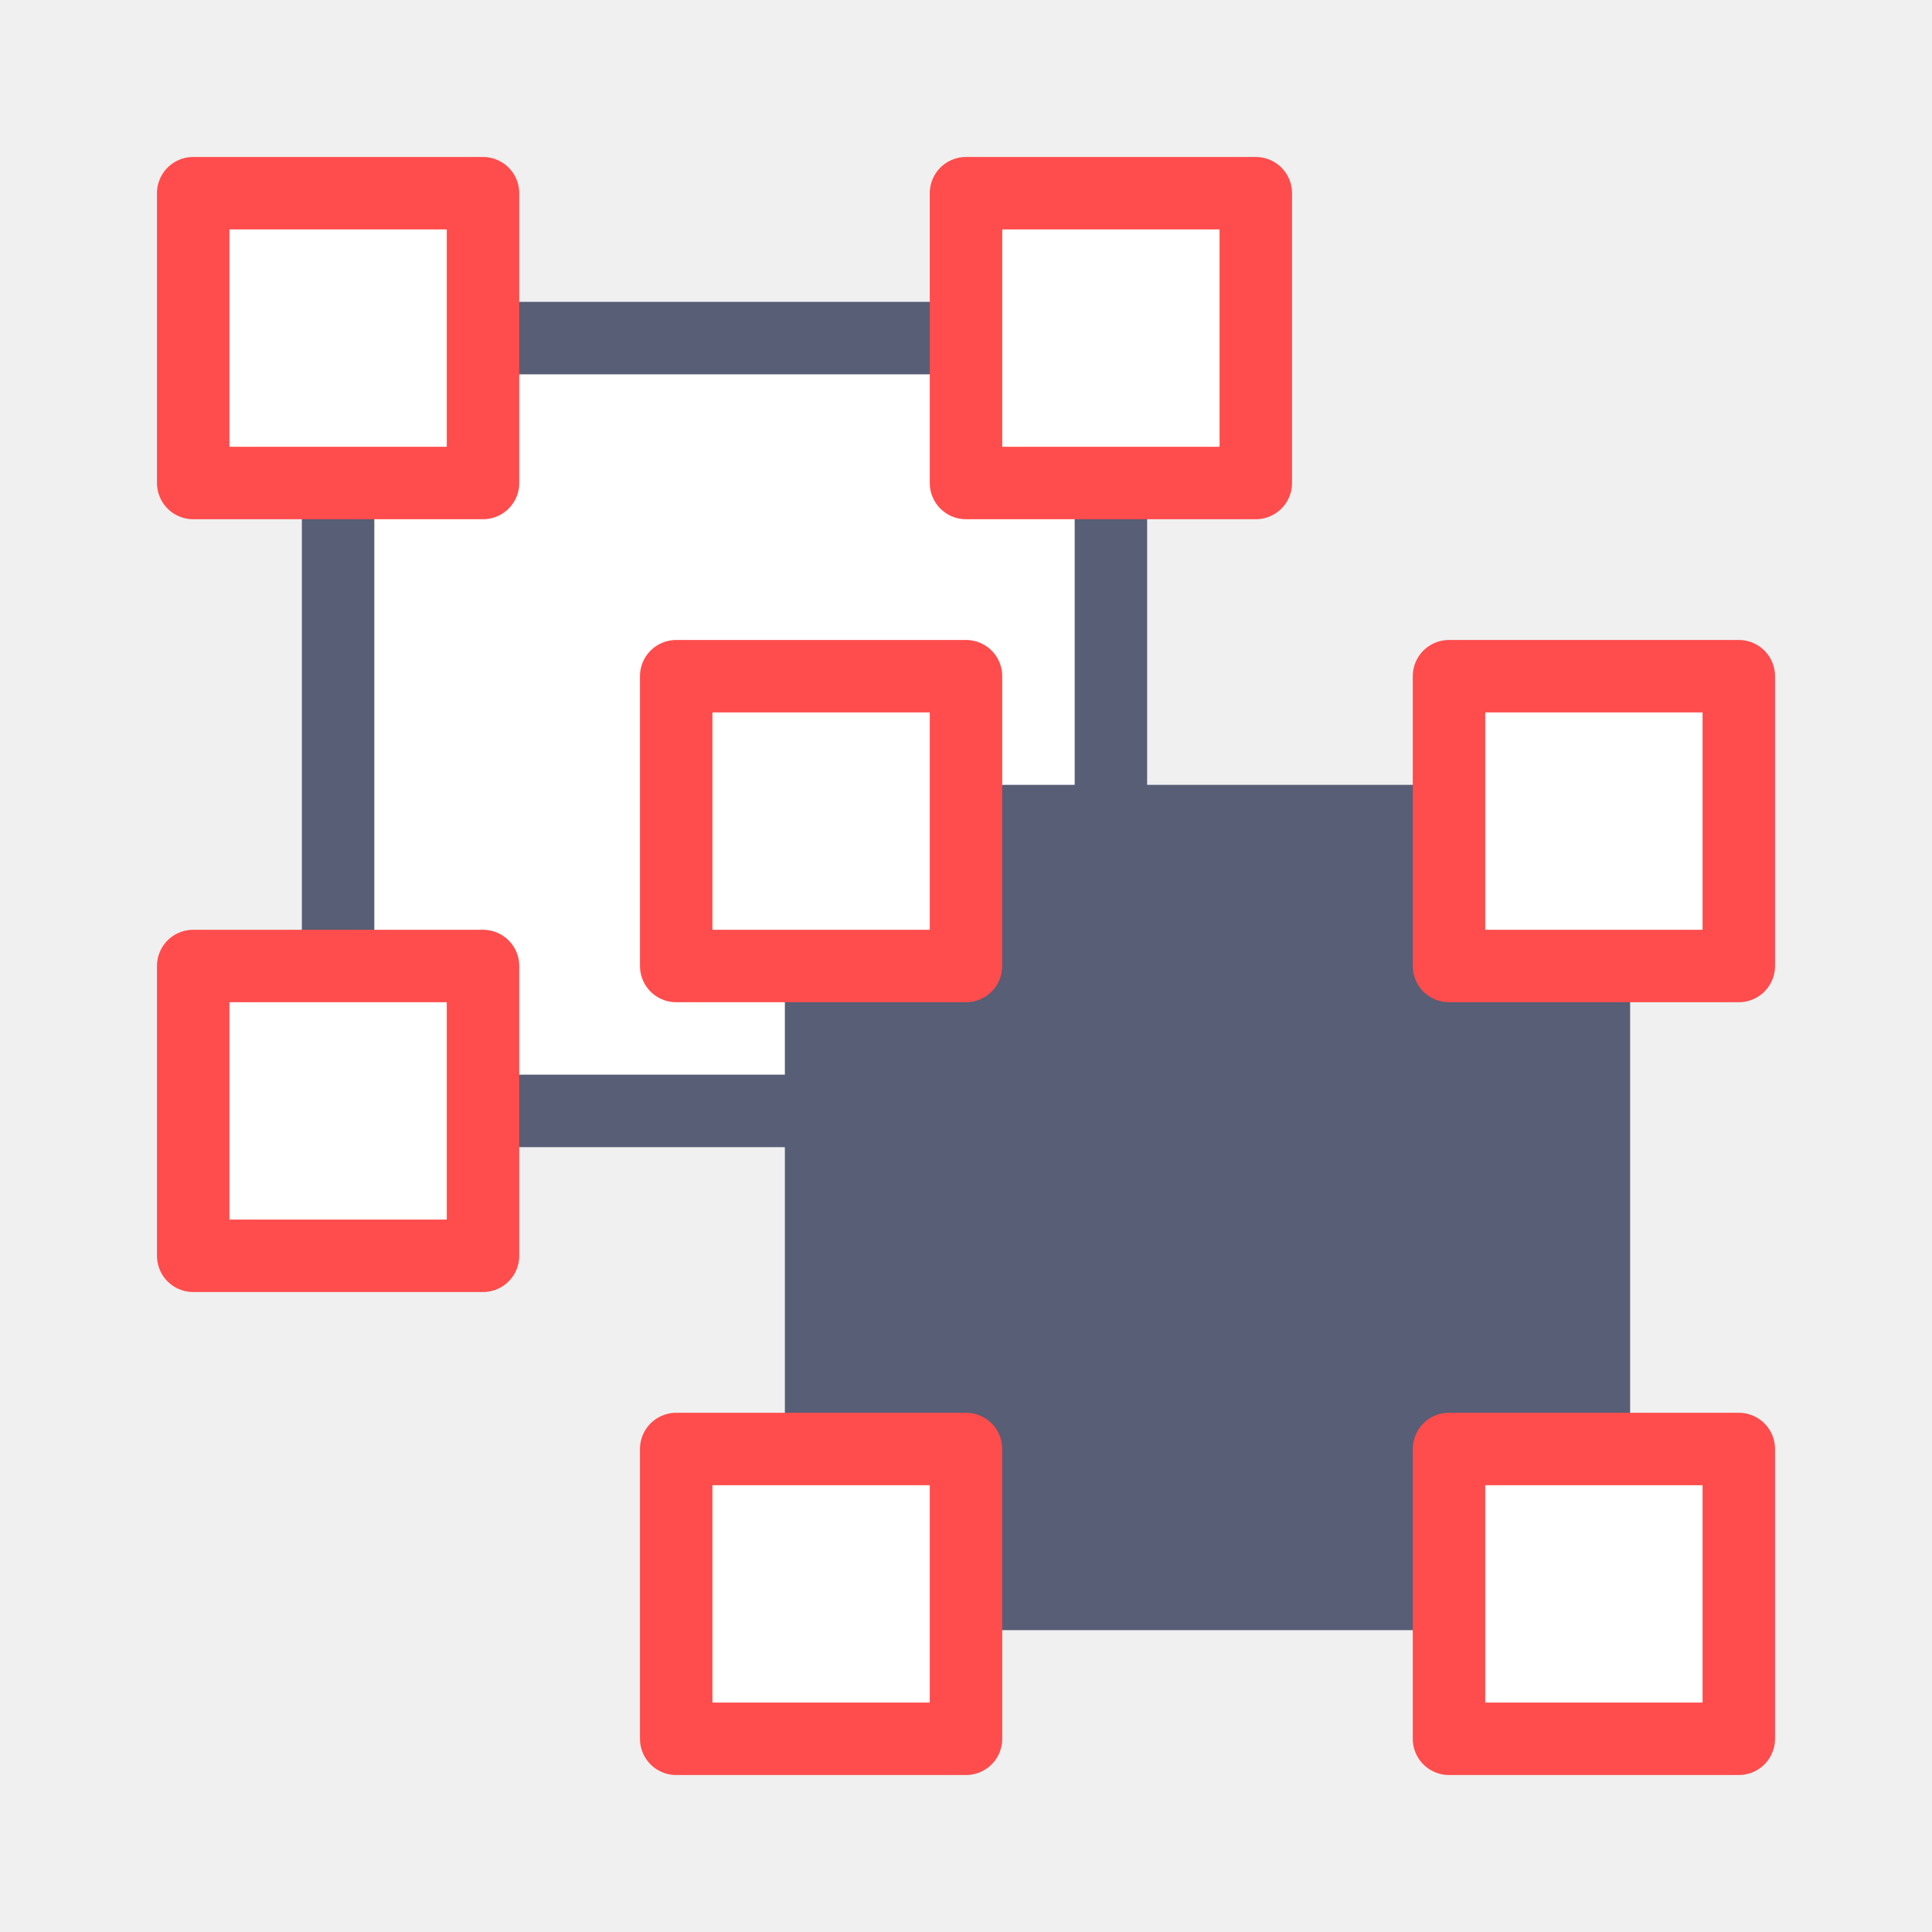
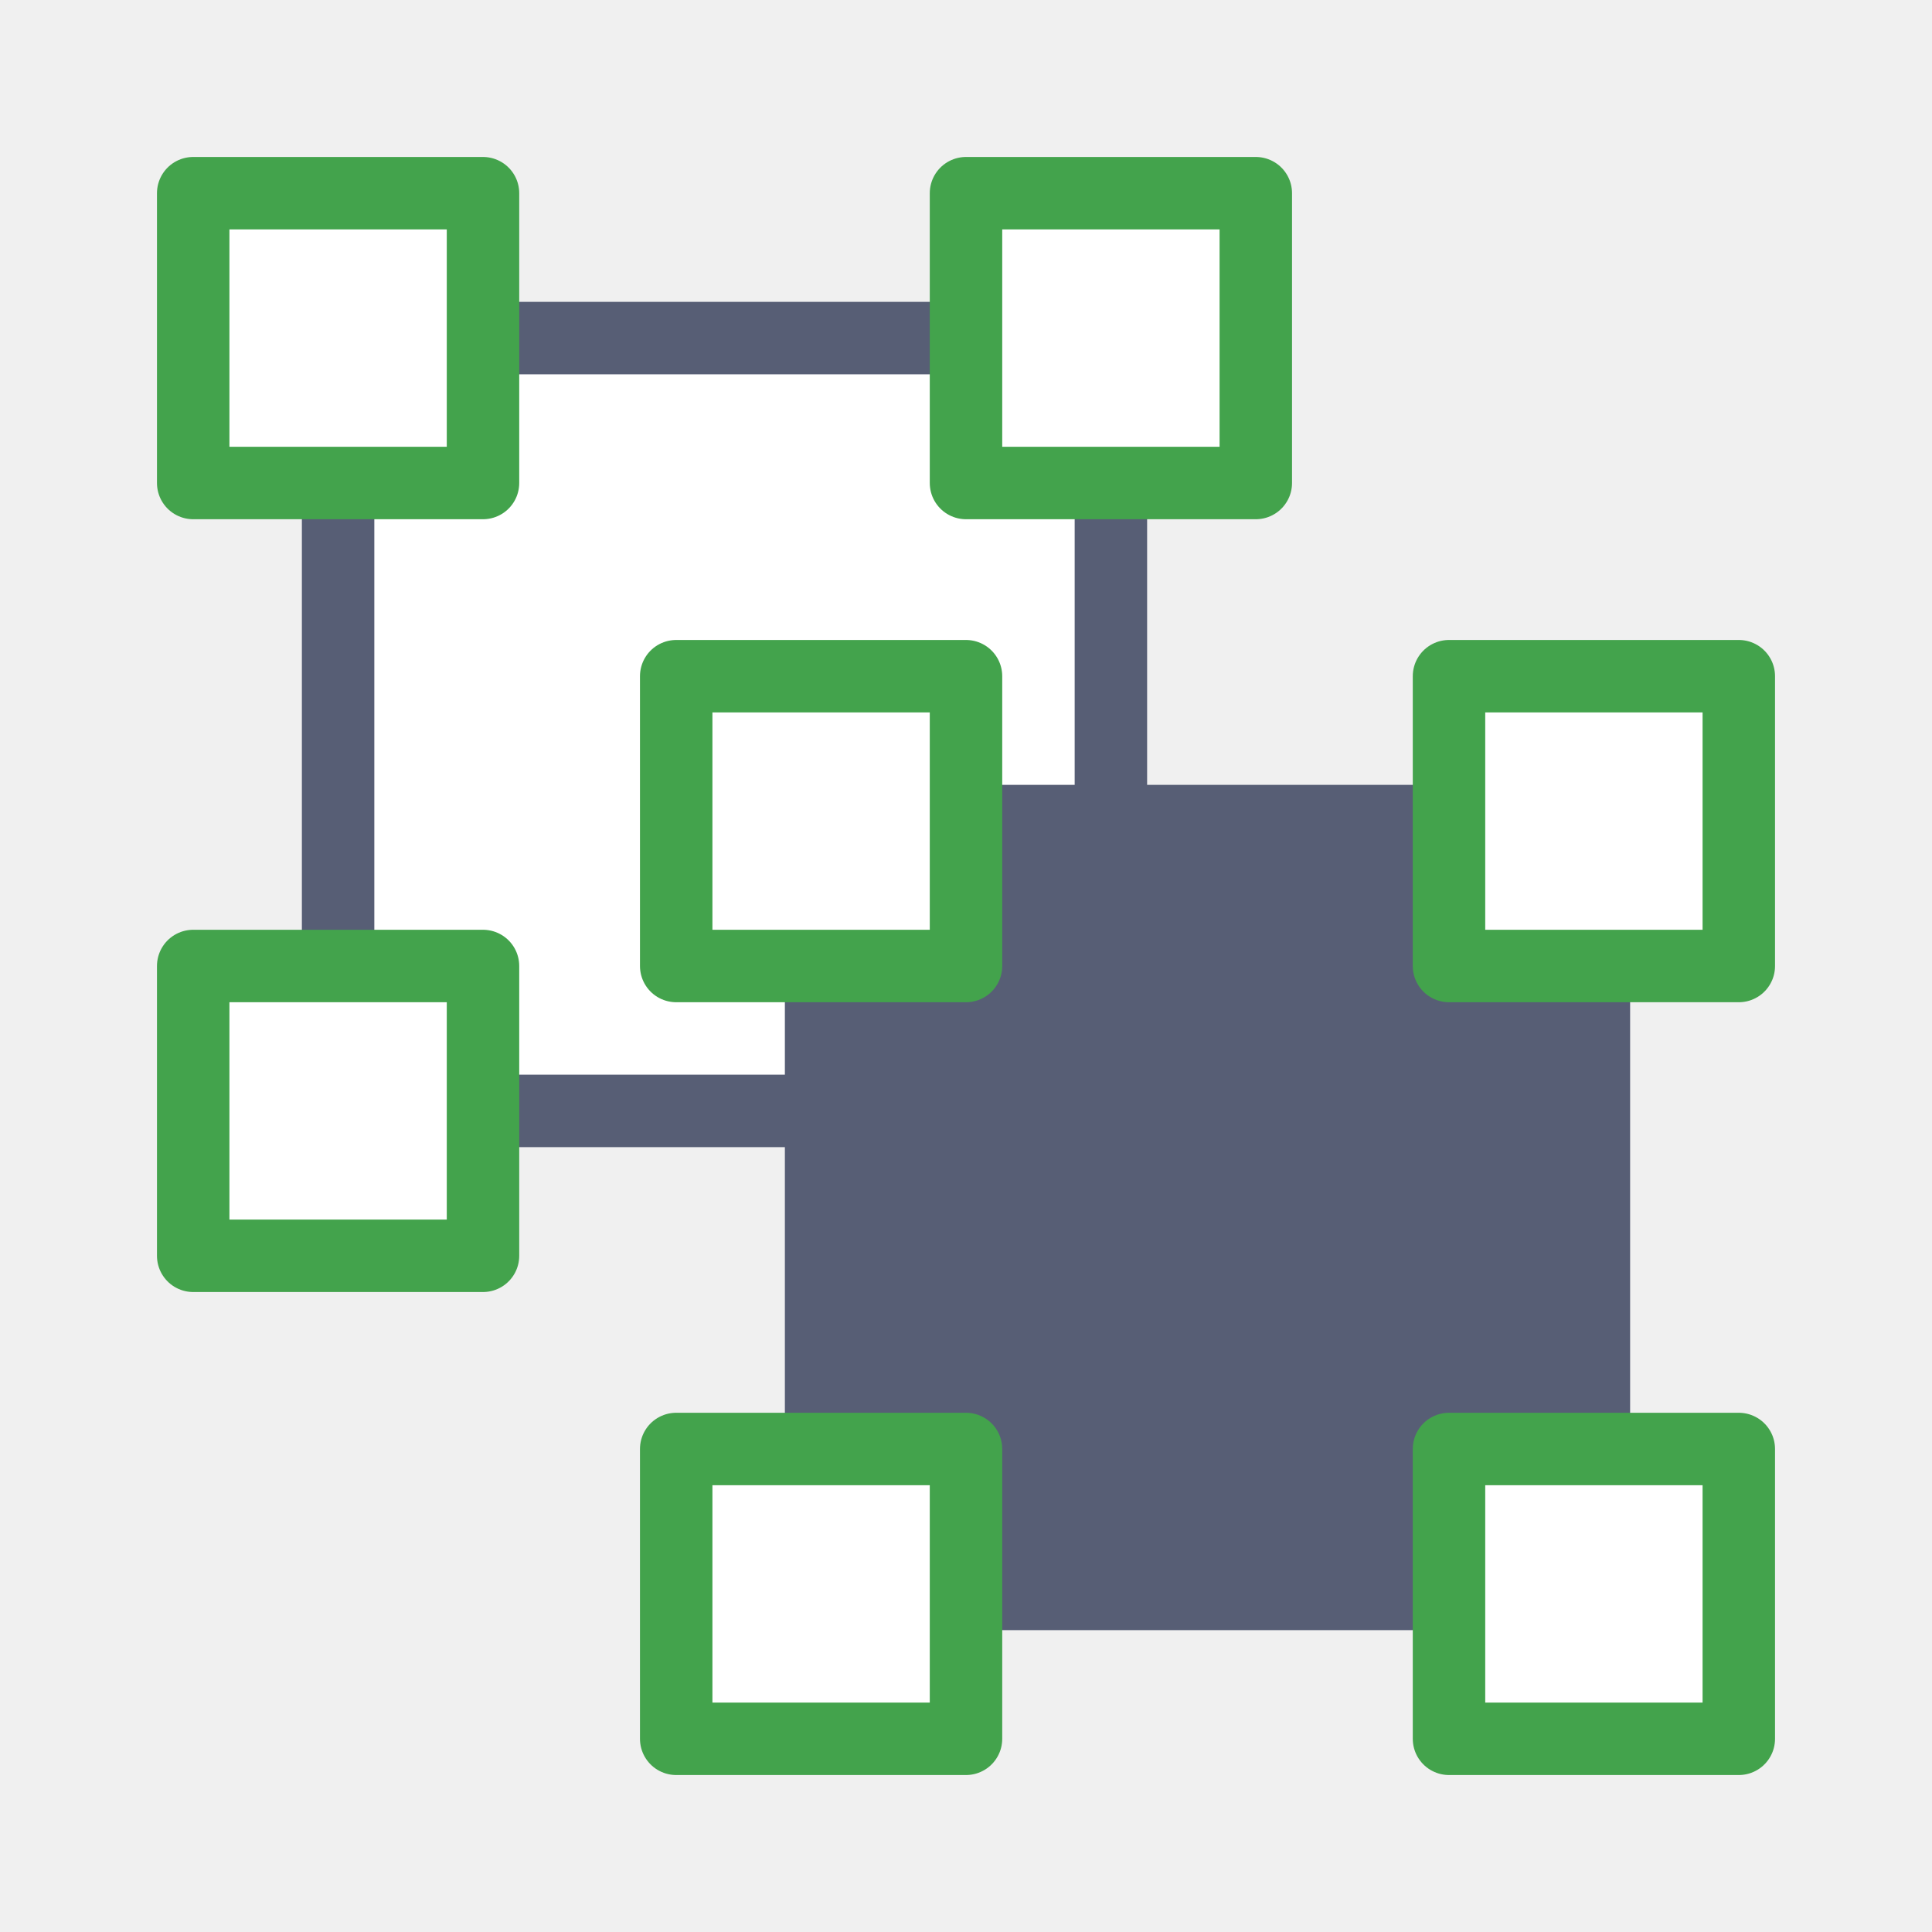
<svg xmlns="http://www.w3.org/2000/svg" width="20px" height="20px" viewBox="0 0 20 20" version="1.1">
  <defs />
  <g id="Page-1" stroke="none" stroke-width="1" fill="none" fill-rule="evenodd">
    <g id="ungroup" stroke-width="0.75">
      <g id="ungroup-icon" transform="translate(10, 10) rotate(180) translate(-10, -10) translate(2, 2)">
        <rect id="Rectangle-3-Copy" stroke="#575E75" fill="#FFFFFF" x="6.5" y="6.5" width="8" height="8" rx="0.5" />
        <rect id="Rectangle-3" stroke="#575E75" fill="#575E75" x="1.5" y="1.5" width="8" height="8" rx="0.5" />
-         <rect id="Rectangle-2" stroke="#FF4C4C" fill="#FFFFFF" stroke-linecap="round" stroke-linejoin="round" x="0" y="0" width="3" height="3" />
-         <rect id="Rectangle-2-Copy-2" stroke="#FF4C4C" fill="#FFFFFF" stroke-linecap="round" stroke-linejoin="round" x="8" y="0" width="3" height="3" />
-         <rect id="Rectangle-2-Copy" stroke="#FF4C4C" fill="#FFFFFF" stroke-linecap="round" stroke-linejoin="round" x="0" y="8" width="3" height="3" />
-         <rect id="Rectangle-2-Copy-3" stroke="#FF4C4C" fill="#FFFFFF" stroke-linecap="round" stroke-linejoin="round" x="8" y="8" width="3" height="3" />
-         <rect id="Rectangle-2-Copy-4" stroke="#FF4C4C" fill="#FFFFFF" stroke-linecap="round" stroke-linejoin="round" x="13" y="5" width="3" height="3" />
-         <rect id="Rectangle-2-Copy-5" stroke="#FF4C4C" fill="#FFFFFF" stroke-linecap="round" stroke-linejoin="round" x="13" y="13" width="3" height="3" />
-         <rect id="Rectangle-2-Copy-6" stroke="#FF4C4C" fill="#FFFFFF" stroke-linecap="round" stroke-linejoin="round" x="5" y="13" width="3" height="3" />
+         <rect id="Rectangle-2" stroke="#43a34c" fill="#FFFFFF" stroke-linecap="round" stroke-linejoin="round" x="0" y="0" width="3" height="3" />
+         <rect id="Rectangle-2-Copy-2" stroke="#43a34c" fill="#FFFFFF" stroke-linecap="round" stroke-linejoin="round" x="8" y="0" width="3" height="3" />
+         <rect id="Rectangle-2-Copy" stroke="#43a34c" fill="#FFFFFF" stroke-linecap="round" stroke-linejoin="round" x="0" y="8" width="3" height="3" />
+         <rect id="Rectangle-2-Copy-3" stroke="#43a34c" fill="#FFFFFF" stroke-linecap="round" stroke-linejoin="round" x="8" y="8" width="3" height="3" />
+         <rect id="Rectangle-2-Copy-4" stroke="#43a34c" fill="#FFFFFF" stroke-linecap="round" stroke-linejoin="round" x="13" y="5" width="3" height="3" />
+         <rect id="Rectangle-2-Copy-5" stroke="#43a34c" fill="#FFFFFF" stroke-linecap="round" stroke-linejoin="round" x="13" y="13" width="3" height="3" />
+         <rect id="Rectangle-2-Copy-6" stroke="#43a34c" fill="#FFFFFF" stroke-linecap="round" stroke-linejoin="round" x="5" y="13" width="3" height="3" />
      </g>
    </g>
  </g>
</svg>
